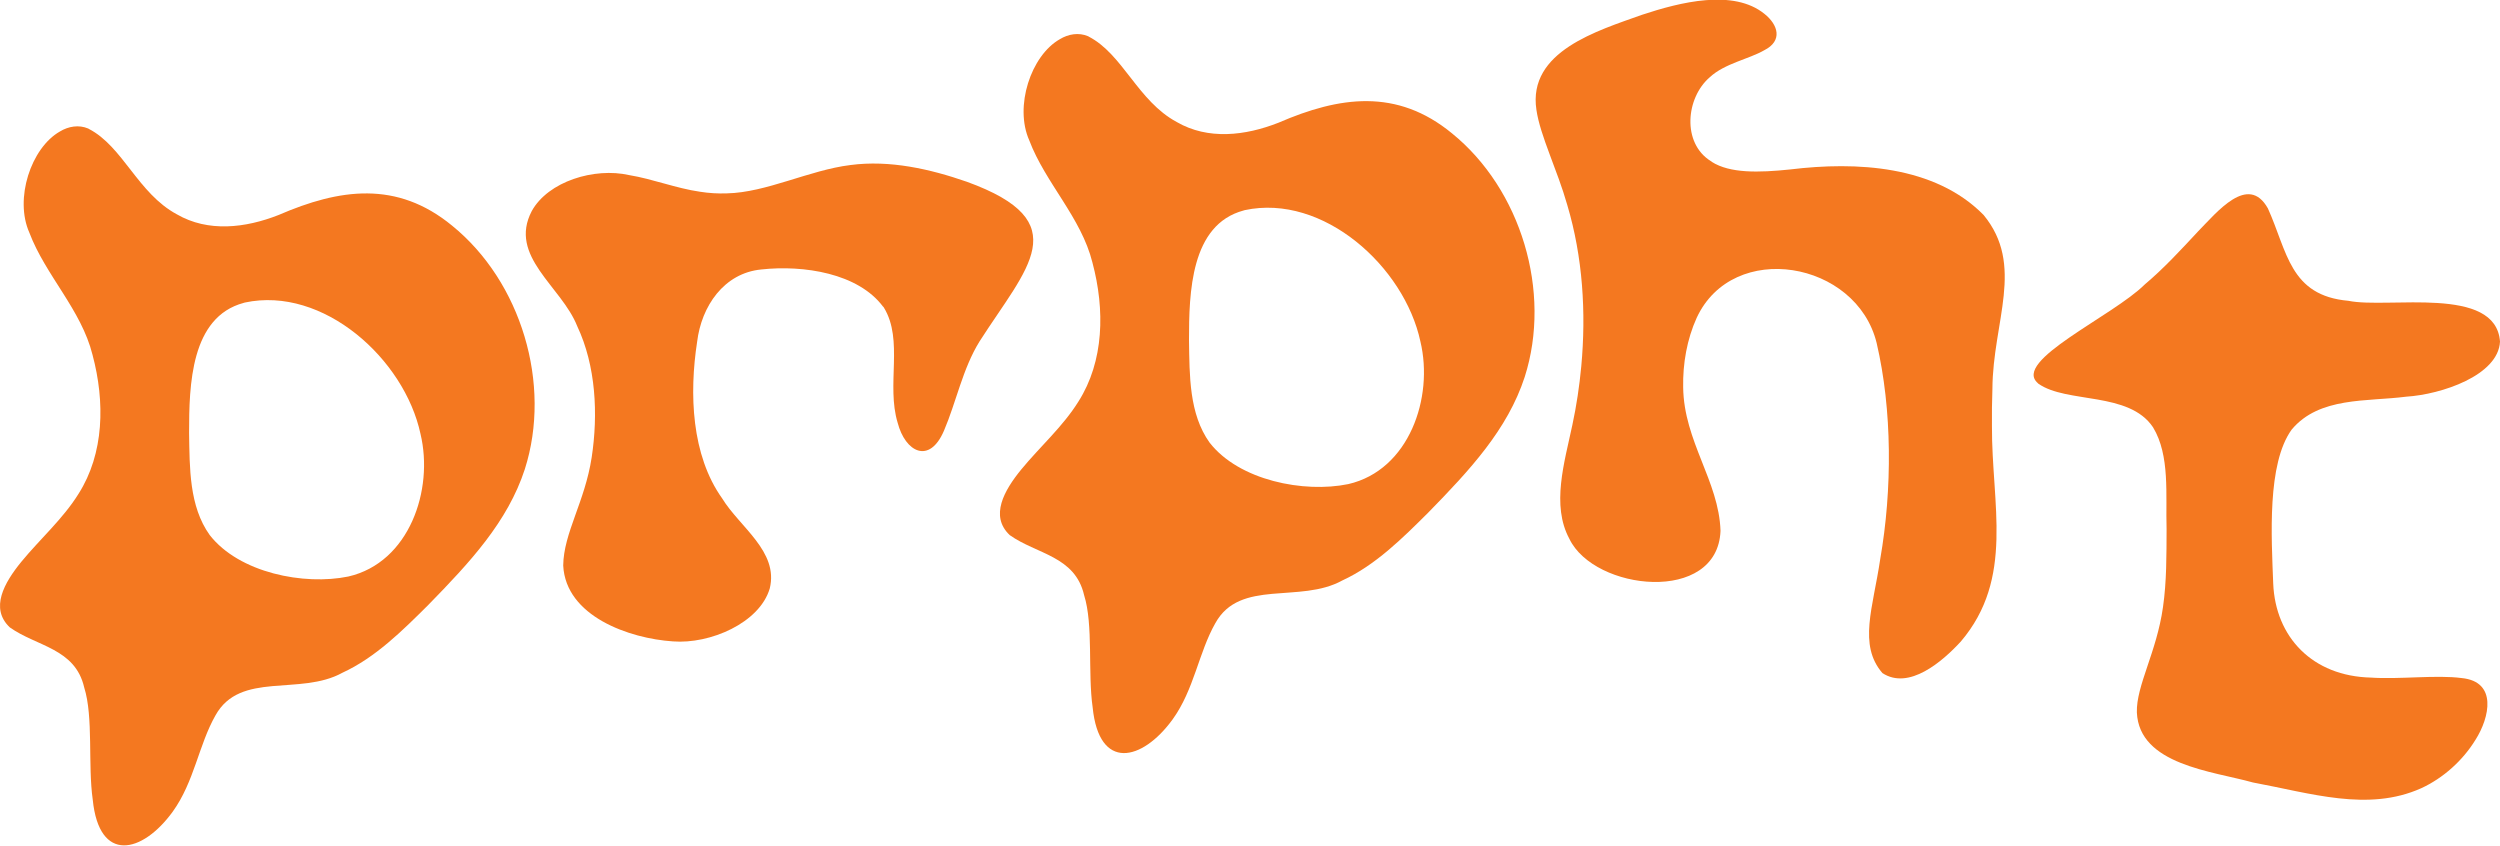
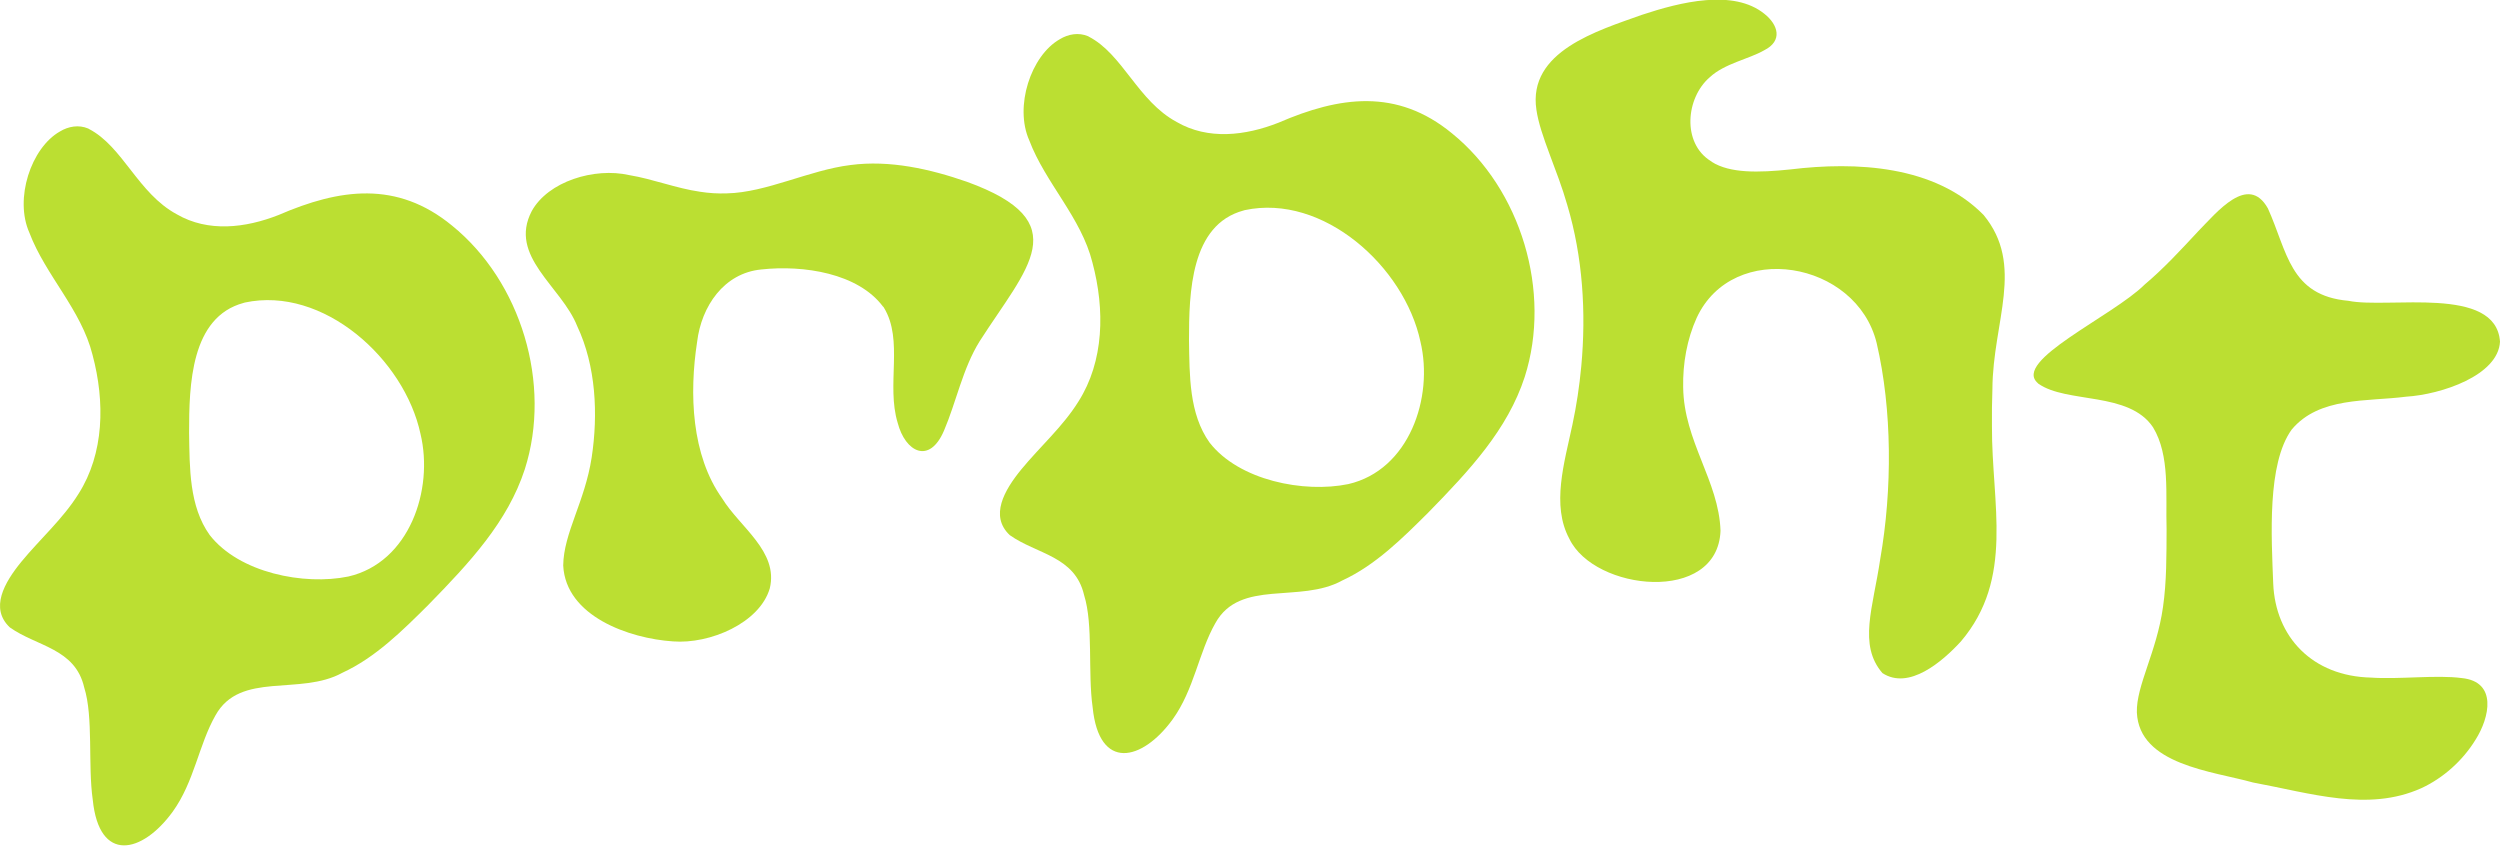
<svg xmlns="http://www.w3.org/2000/svg" id="Layer_2" data-name="Layer 2" viewBox="0 0 216.17 73.11">
  <defs>
    <style>
      .cls-1 {
-         fill: #f47820;
+         fill: #bbdf32;
      }
    </style>
  </defs>
  <g id="Layer_1-2" data-name="Layer 1">
    <g>
      <path class="cls-1" d="M7.67,11.14c2.96,1.52,4.24,5.57,7.62,7.39,2.71,1.57,5.93,1.19,8.8.06,5.27-2.28,10.23-3,15,.92,5.97,4.84,8.64,13.7,6.29,21.06-1.48,4.55-4.76,8.07-8.35,11.74-2.22,2.21-4.57,4.55-7.42,5.86-3.67,2.03-8.84-.17-10.98,3.69-1.45,2.55-1.83,5.74-3.7,8.33-2.64,3.63-6.36,4.47-6.91-1.04-.43-2.99.07-7.15-.74-9.71-.78-3.39-4.12-3.54-6.43-5.19-1.75-1.65-.48-3.87,1-5.68,1.61-1.96,3.6-3.71,4.94-5.87,2.22-3.49,2.3-7.94,1.21-12.02-.97-3.9-4.07-6.88-5.46-10.56-1.31-2.93.14-7.33,2.64-8.75.74-.45,1.63-.6,2.44-.26l.06.03ZM21.07,26.19c-4.58,1.23-4.72,7.09-4.72,11.24.05,3.03,0,6.34,1.78,8.83,2.55,3.28,8.17,4.38,11.99,3.59,5.27-1.21,7.4-7.49,6.24-12.33-1.39-6.48-8.41-12.81-15.19-11.36l-.1.03Z" />
      <path class="cls-1" d="M94.13,3.16c2.96,1.52,4.24,5.57,7.62,7.39,2.71,1.57,5.93,1.19,8.8.06,5.27-2.28,10.23-3,15,.92,5.97,4.84,8.64,13.7,6.29,21.06-1.48,4.55-4.76,8.07-8.35,11.74-2.22,2.21-4.57,4.55-7.42,5.86-3.67,2.03-8.84-.17-10.98,3.69-1.45,2.55-1.83,5.74-3.7,8.33-2.64,3.63-6.36,4.47-6.91-1.04-.43-2.99.07-7.15-.74-9.71-.78-3.39-4.12-3.54-6.43-5.19-1.75-1.65-.48-3.87,1-5.68,1.61-1.96,3.6-3.71,4.94-5.87,2.22-3.49,2.3-7.94,1.21-12.02-.97-3.9-4.07-6.88-5.46-10.56-1.31-2.93.14-7.33,2.64-8.75.74-.45,1.63-.6,2.44-.26l.06.03ZM107.53,18.2c-4.58,1.23-4.72,7.09-4.72,11.24.05,3.03,0,6.34,1.78,8.83,2.55,3.28,8.17,4.38,11.99,3.59,5.27-1.21,7.4-7.49,6.24-12.33-1.39-6.48-8.41-12.81-15.19-11.36l-.1.03Z" />
      <path class="cls-1" d="M76.36,26.52c-2.16-2.9-6.88-3.62-10.53-3.22-3.24.31-5.18,3.19-5.55,6.25-.69,4.48-.5,9.81,2.16,13.54,1.52,2.49,4.9,4.59,4.12,7.79-.88,2.99-5.17,4.83-8.37,4.58-3.78-.25-9.27-2.17-9.49-6.56.03-2.81,1.87-5.5,2.46-9.34.57-3.74.37-7.93-1.25-11.36-1.36-3.44-5.98-6.03-3.93-9.95,1.42-2.57,5.42-3.79,8.42-3.11,2.06.34,4.05,1.14,6.13,1.44.77.12,1.54.17,2.32.14,3.42-.07,7.12-2.01,10.69-2.45,3.39-.45,6.88.34,10.07,1.45,9.56,3.47,5.17,7.42,1.09,13.8-1.46,2.35-2.02,5.26-3.08,7.73-1.26,2.93-3.34,1.84-4-.69-1-3.28.53-7.14-1.19-9.96l-.05-.08Z" />
      <path class="cls-1" d="M176.21,33.13c-2.25-1.92,6.48-5.78,9.25-8.54,1.65-1.39,3.16-3.03,4.61-4.59,1.61-1.63,4.32-5.03,6.03-1.98,1.69,3.73,1.88,7.54,6.96,7.99,3.44.71,12.76-1.38,13.11,3.53-.15,2.93-5.08,4.57-8.11,4.76-3.4.44-7.51-.01-9.9,2.84-2.15,2.97-1.75,9.32-1.6,13.31.19,4.64,3.39,8.02,8.45,8.14,2.41.17,5.68-.25,7.84.04,3.11.3,2.43,3.41,1.2,5.34-1.09,1.78-2.78,3.31-4.7,4.19-4.59,2.06-9.55.42-14.54-.5-3.49-.98-9.84-1.52-10.04-6.06-.06-2.32,1.71-5.2,2.26-9.11.32-2.23.3-4.48.31-6.74-.09-2.96.31-6.36-1.17-8.8-2.08-3.12-7.45-2.04-9.91-3.77l-.05-.04Z" />
      <path class="cls-1" d="M148.02,14c1.57.99,4.02.94,6.79.65,5.68-.69,12.47-.36,16.7,3.93,3.6,4.36.8,9.22.77,15.05-.04,1.08-.05,2.15-.04,3.23-.03,6.73,1.96,13.14-2.69,18.61-1.6,1.74-4.49,4.23-6.78,2.73-2.11-2.44-.81-5.65-.19-9.86,1.05-6.01,1.04-12.9-.31-18.68-1.74-7.11-12.42-8.95-15.56-2.18-.84,1.85-1.21,3.96-1.17,6.01.06,4.67,3.09,8.1,3.23,12.41-.25,6.36-10.91,5.2-13.07.69-1.57-2.9-.43-6.59.26-9.85.36-1.67.61-3.36.77-5.07.43-4.64.13-9.45-1.21-13.94-.86-3.04-2.35-6-2.67-8.24-.76-5.05,5.28-6.83,9.13-8.21,3.32-1.1,7.91-2.25,10.59-.08,1.18.94,1.61,2.33-.03,3.15-1.29.75-3.43,1.14-4.7,2.33-2.07,1.78-2.42,5.69.09,7.25l.07.04Z" />
    </g>
  </g>
</svg>
